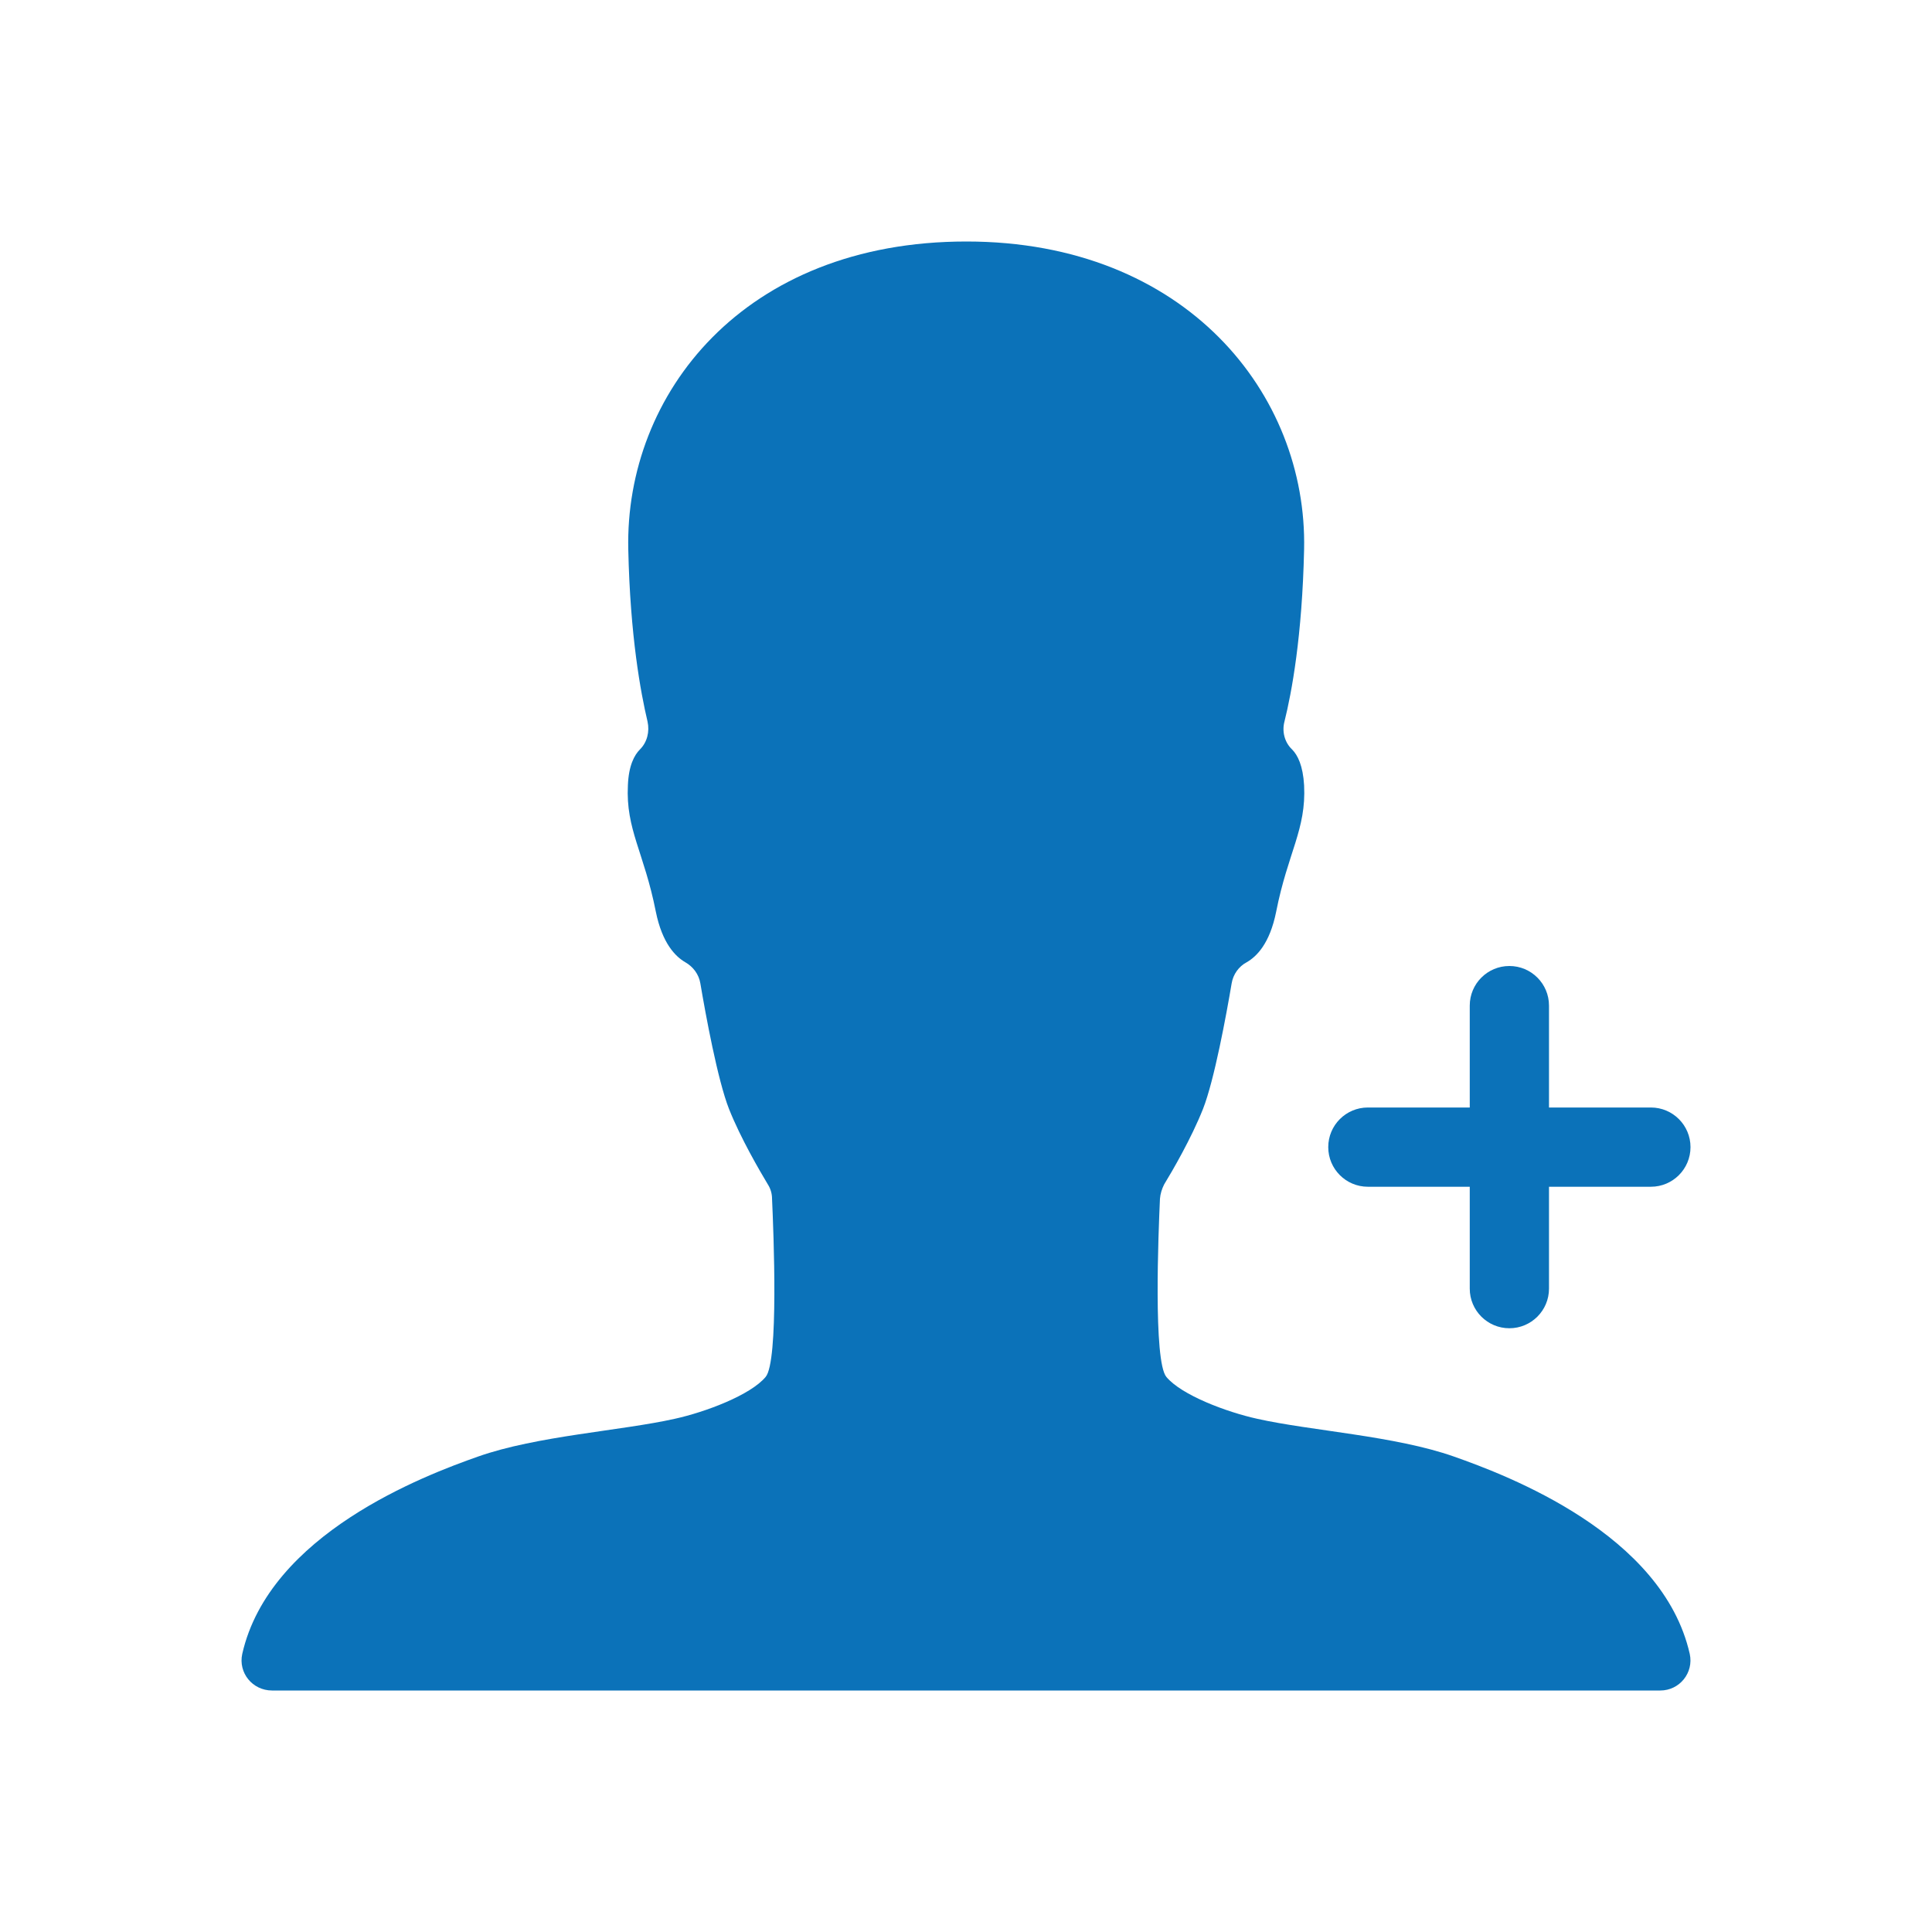
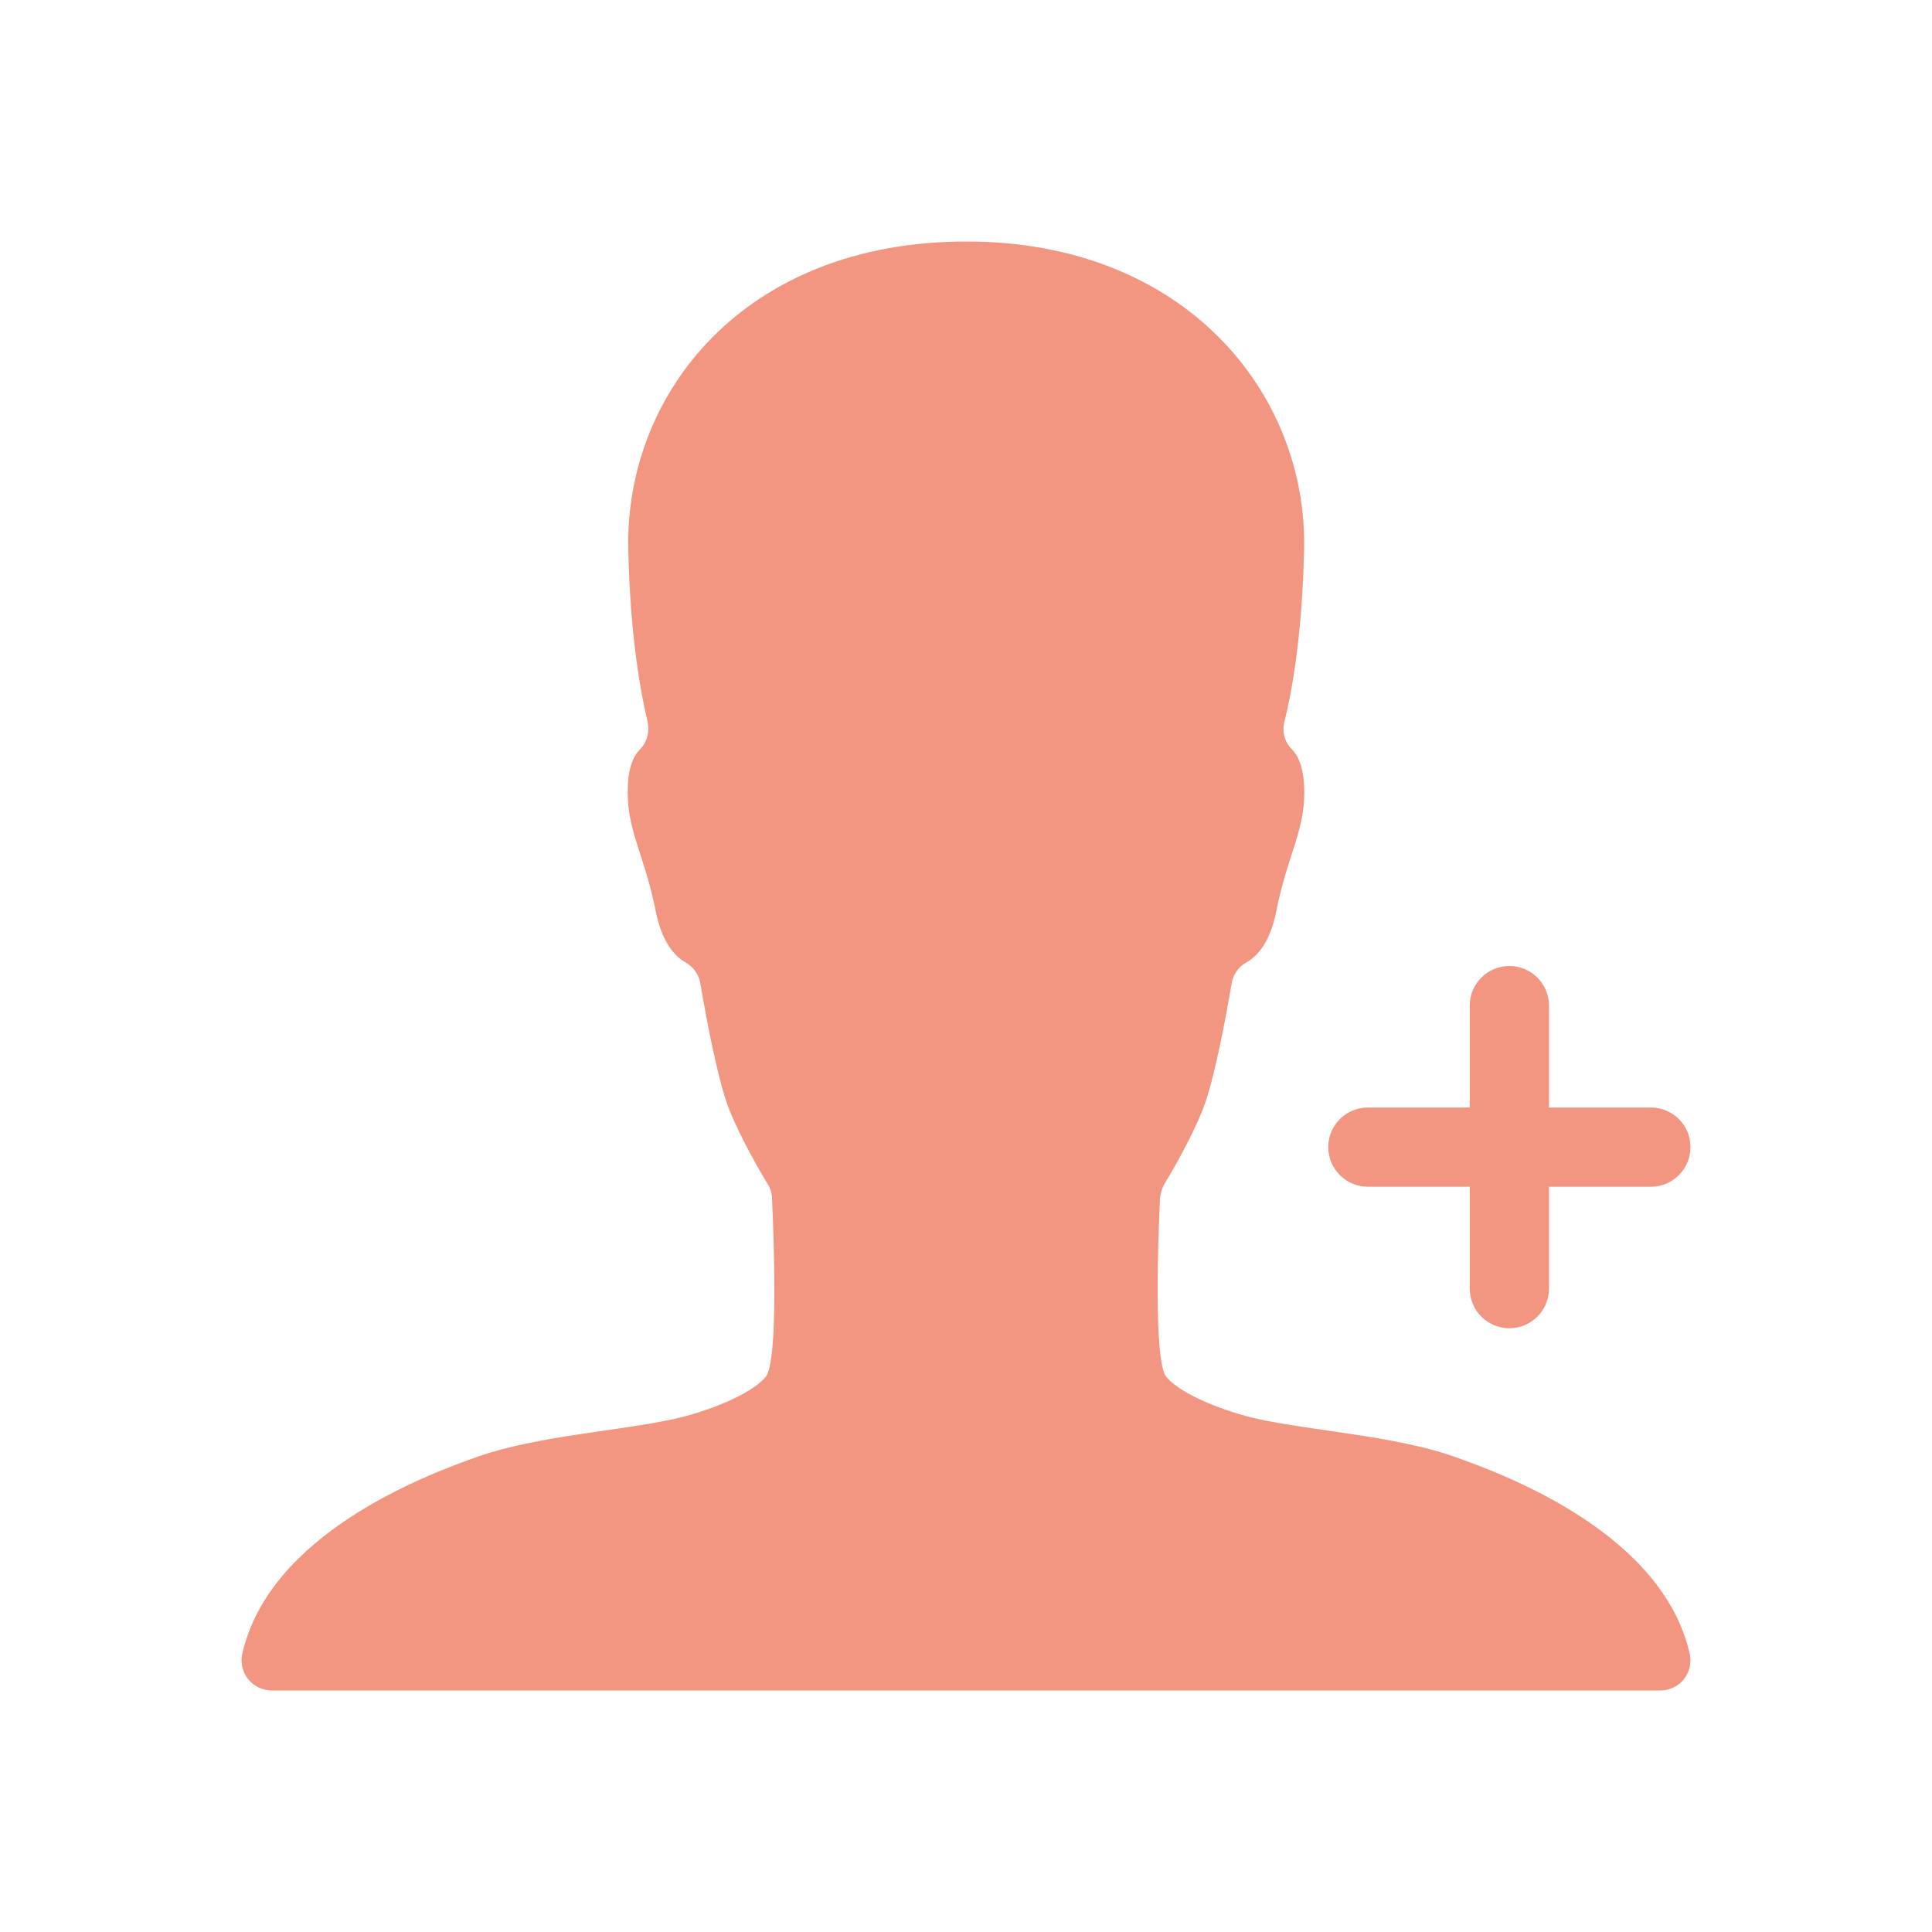
<svg xmlns="http://www.w3.org/2000/svg" id="Layer_1" viewBox="0 0 512 512">
-   <style>.st0{fill:#0b72b9}</style>
+   <style>.st0{fill:#F29681}</style>
  <path class="st0" d="M385.3 386c-15.6-5.5-37.8-6.8-52.1-10-8.2-1.8-20.1-6.3-24.1-11.1-3.5-4.2-2.1-38.4-1.7-47.2.1-1.3.5-2.6 1.1-3.8 2.2-3.6 7.2-12.2 10.3-20 3-7.6 6.2-25 7.6-33.3.4-2.4 1.9-4.5 4-5.6 2.6-1.5 6.1-4.9 7.8-13.4 3.1-15.7 8-21.8 7.4-33.5-.3-5.2-1.7-8-3.2-9.5-2-1.9-2.7-4.8-2-7.4 1.9-7.6 4.7-22.6 5.2-45.6.9-41.1-31.3-81.6-89.5-81.6-59.1 0-90.5 40.5-89.6 81.6.5 23 3.3 38 5.1 45.6.6 2.7-.1 5.5-2 7.4-1.5 1.5-3 4.3-3.2 9.5-.6 11.7 4.3 17.8 7.4 33.5 1.7 8.4 5.2 11.9 7.8 13.4 2.1 1.2 3.6 3.2 4 5.6 1.4 8.3 4.6 25.7 7.6 33.3 3.1 7.8 8.2 16.5 10.3 20 .7 1.1 1.1 2.4 1.1 3.8.4 8.8 1.8 43.1-1.7 47.2-4 4.8-15.9 9.3-24.1 11.1-14.3 3.2-36.5 4.5-52.1 10-14.2 5-55.3 20.5-62.5 52.3-1.1 5 2.7 9.7 7.9 9.7H440c5.1 0 8.9-4.7 7.8-9.7-7.2-31.8-48.3-47.3-62.5-52.3z" />
  <path class="st0" d="M437.5 293.5h-27v-27c0-5.8-4.7-10.5-10.5-10.5s-10.5 4.7-10.5 10.5v27h-27c-5.8 0-10.5 4.7-10.5 10.5s4.7 10.5 10.5 10.5h27v27c0 5.8 4.7 10.5 10.5 10.5s10.5-4.7 10.5-10.5v-27h27c5.8 0 10.5-4.7 10.5-10.5s-4.7-10.5-10.5-10.5z" />
</svg>
